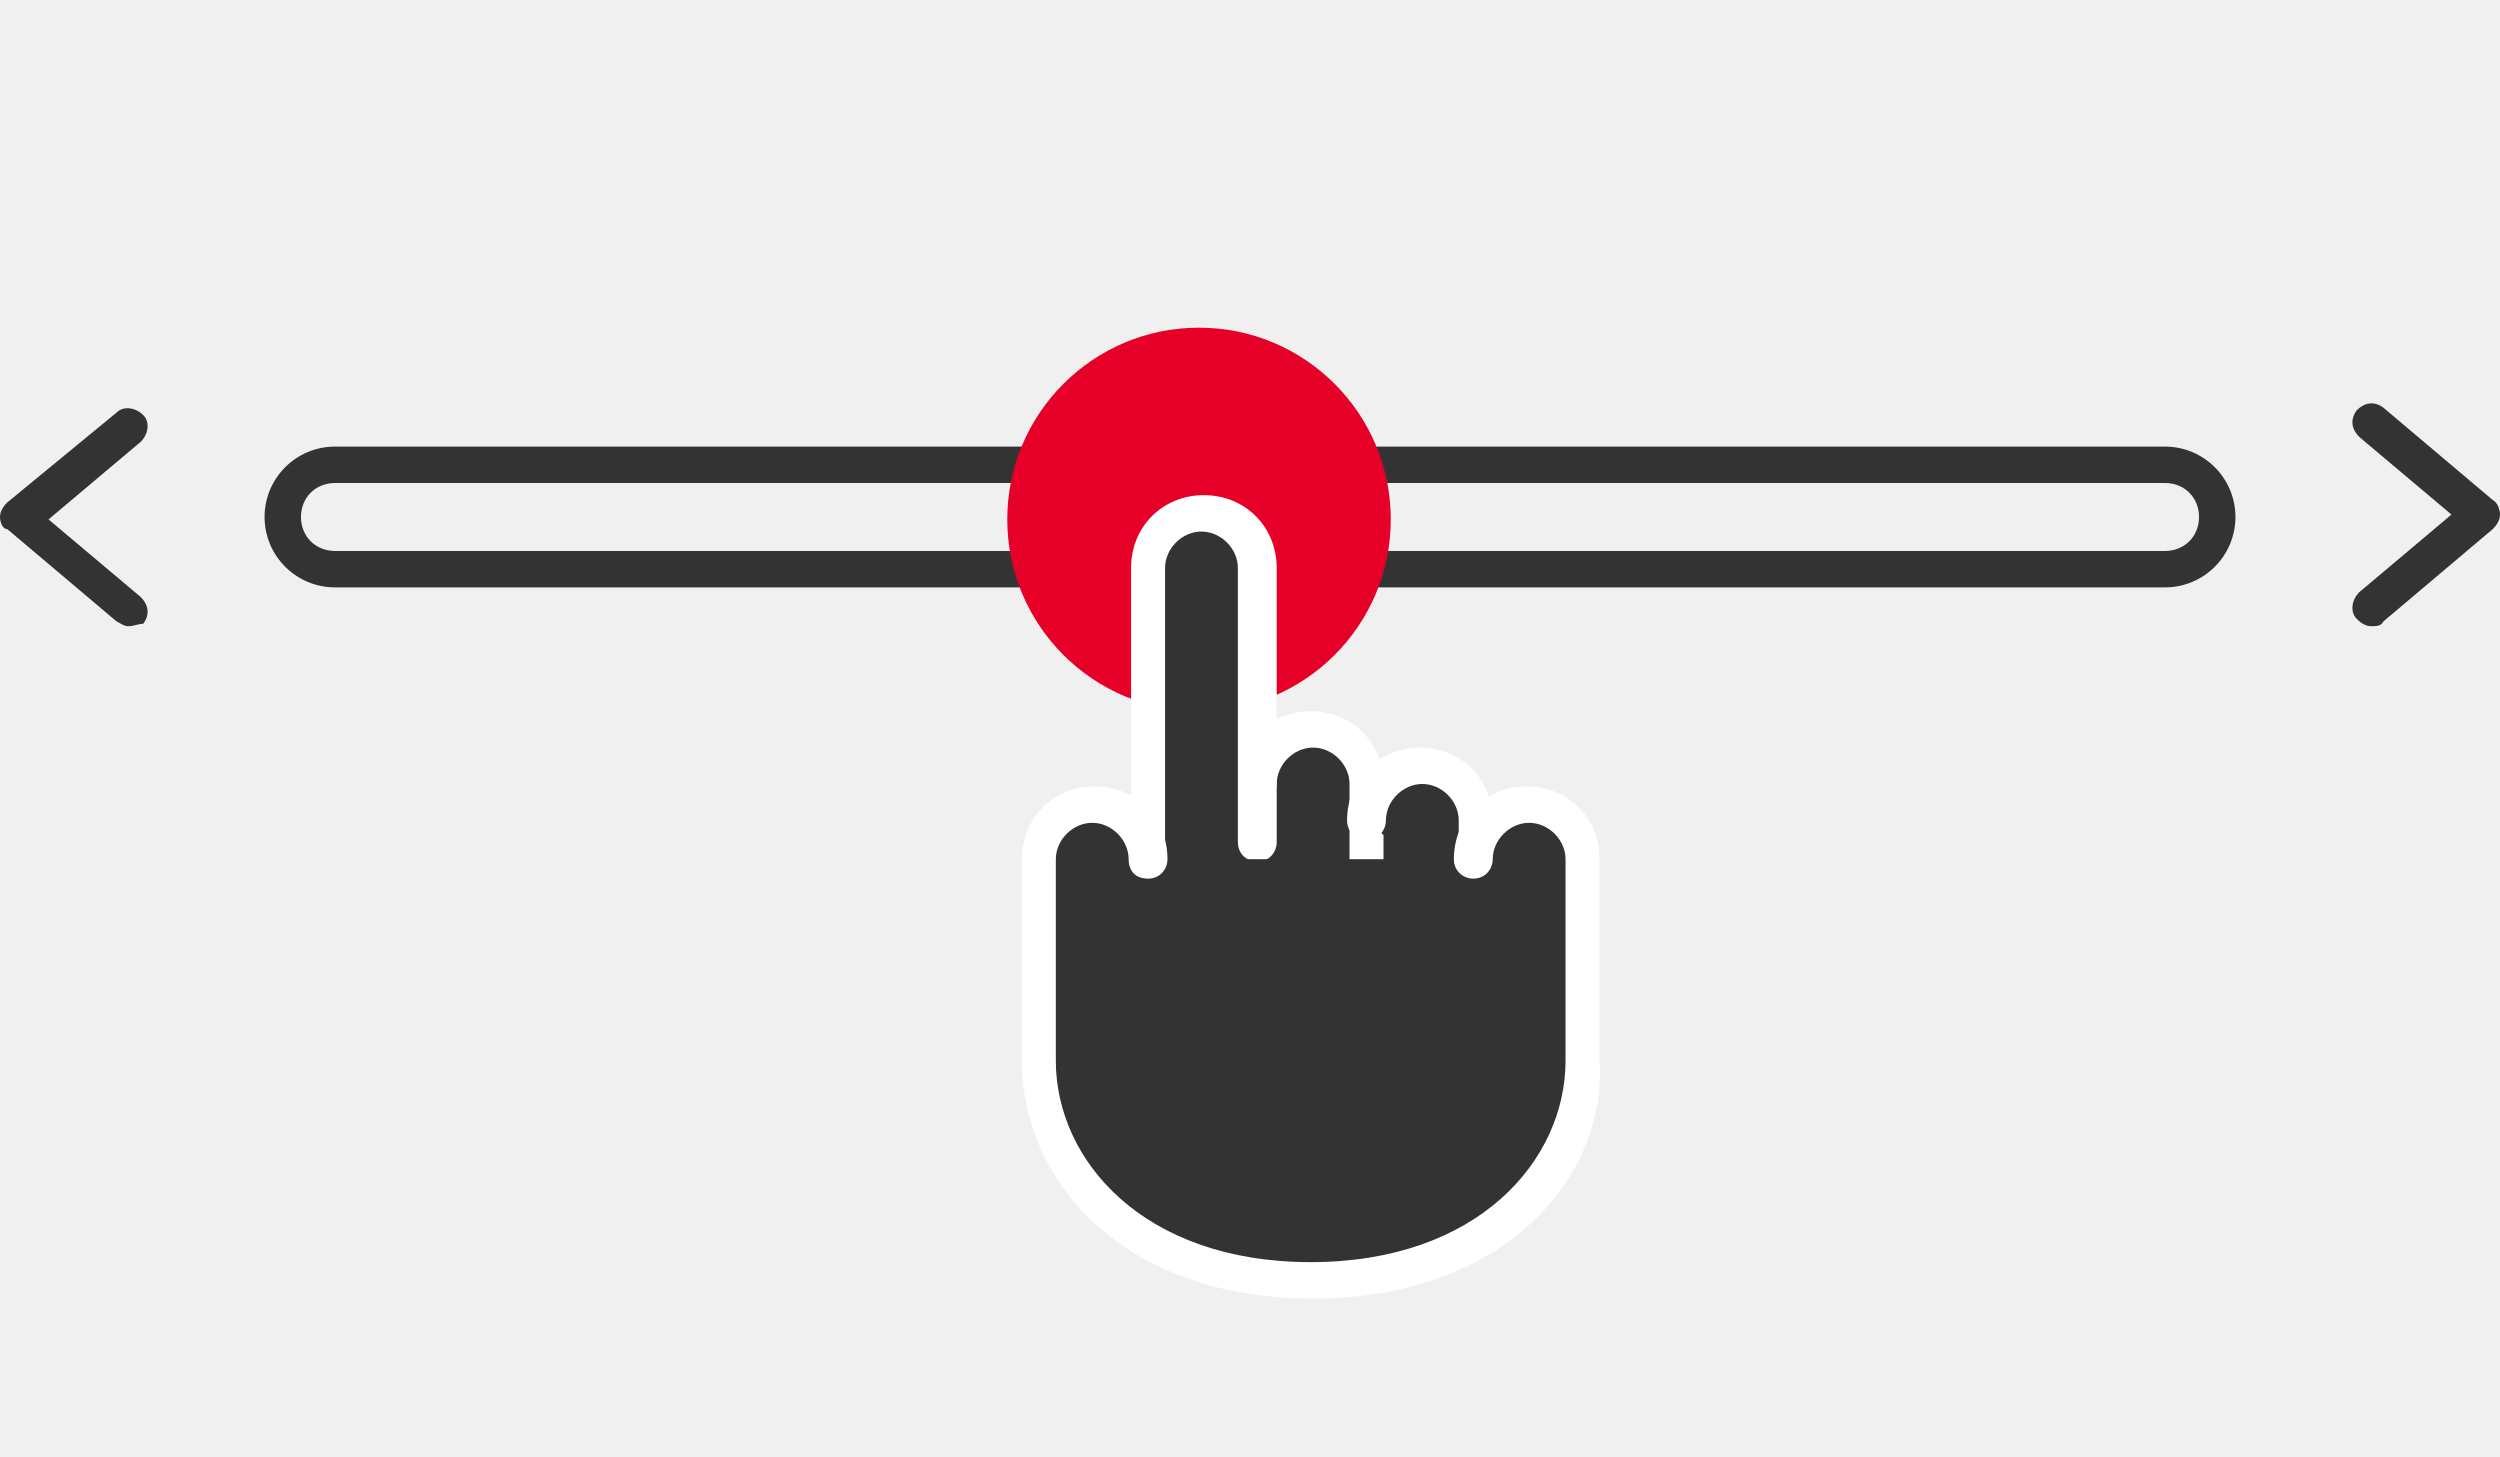
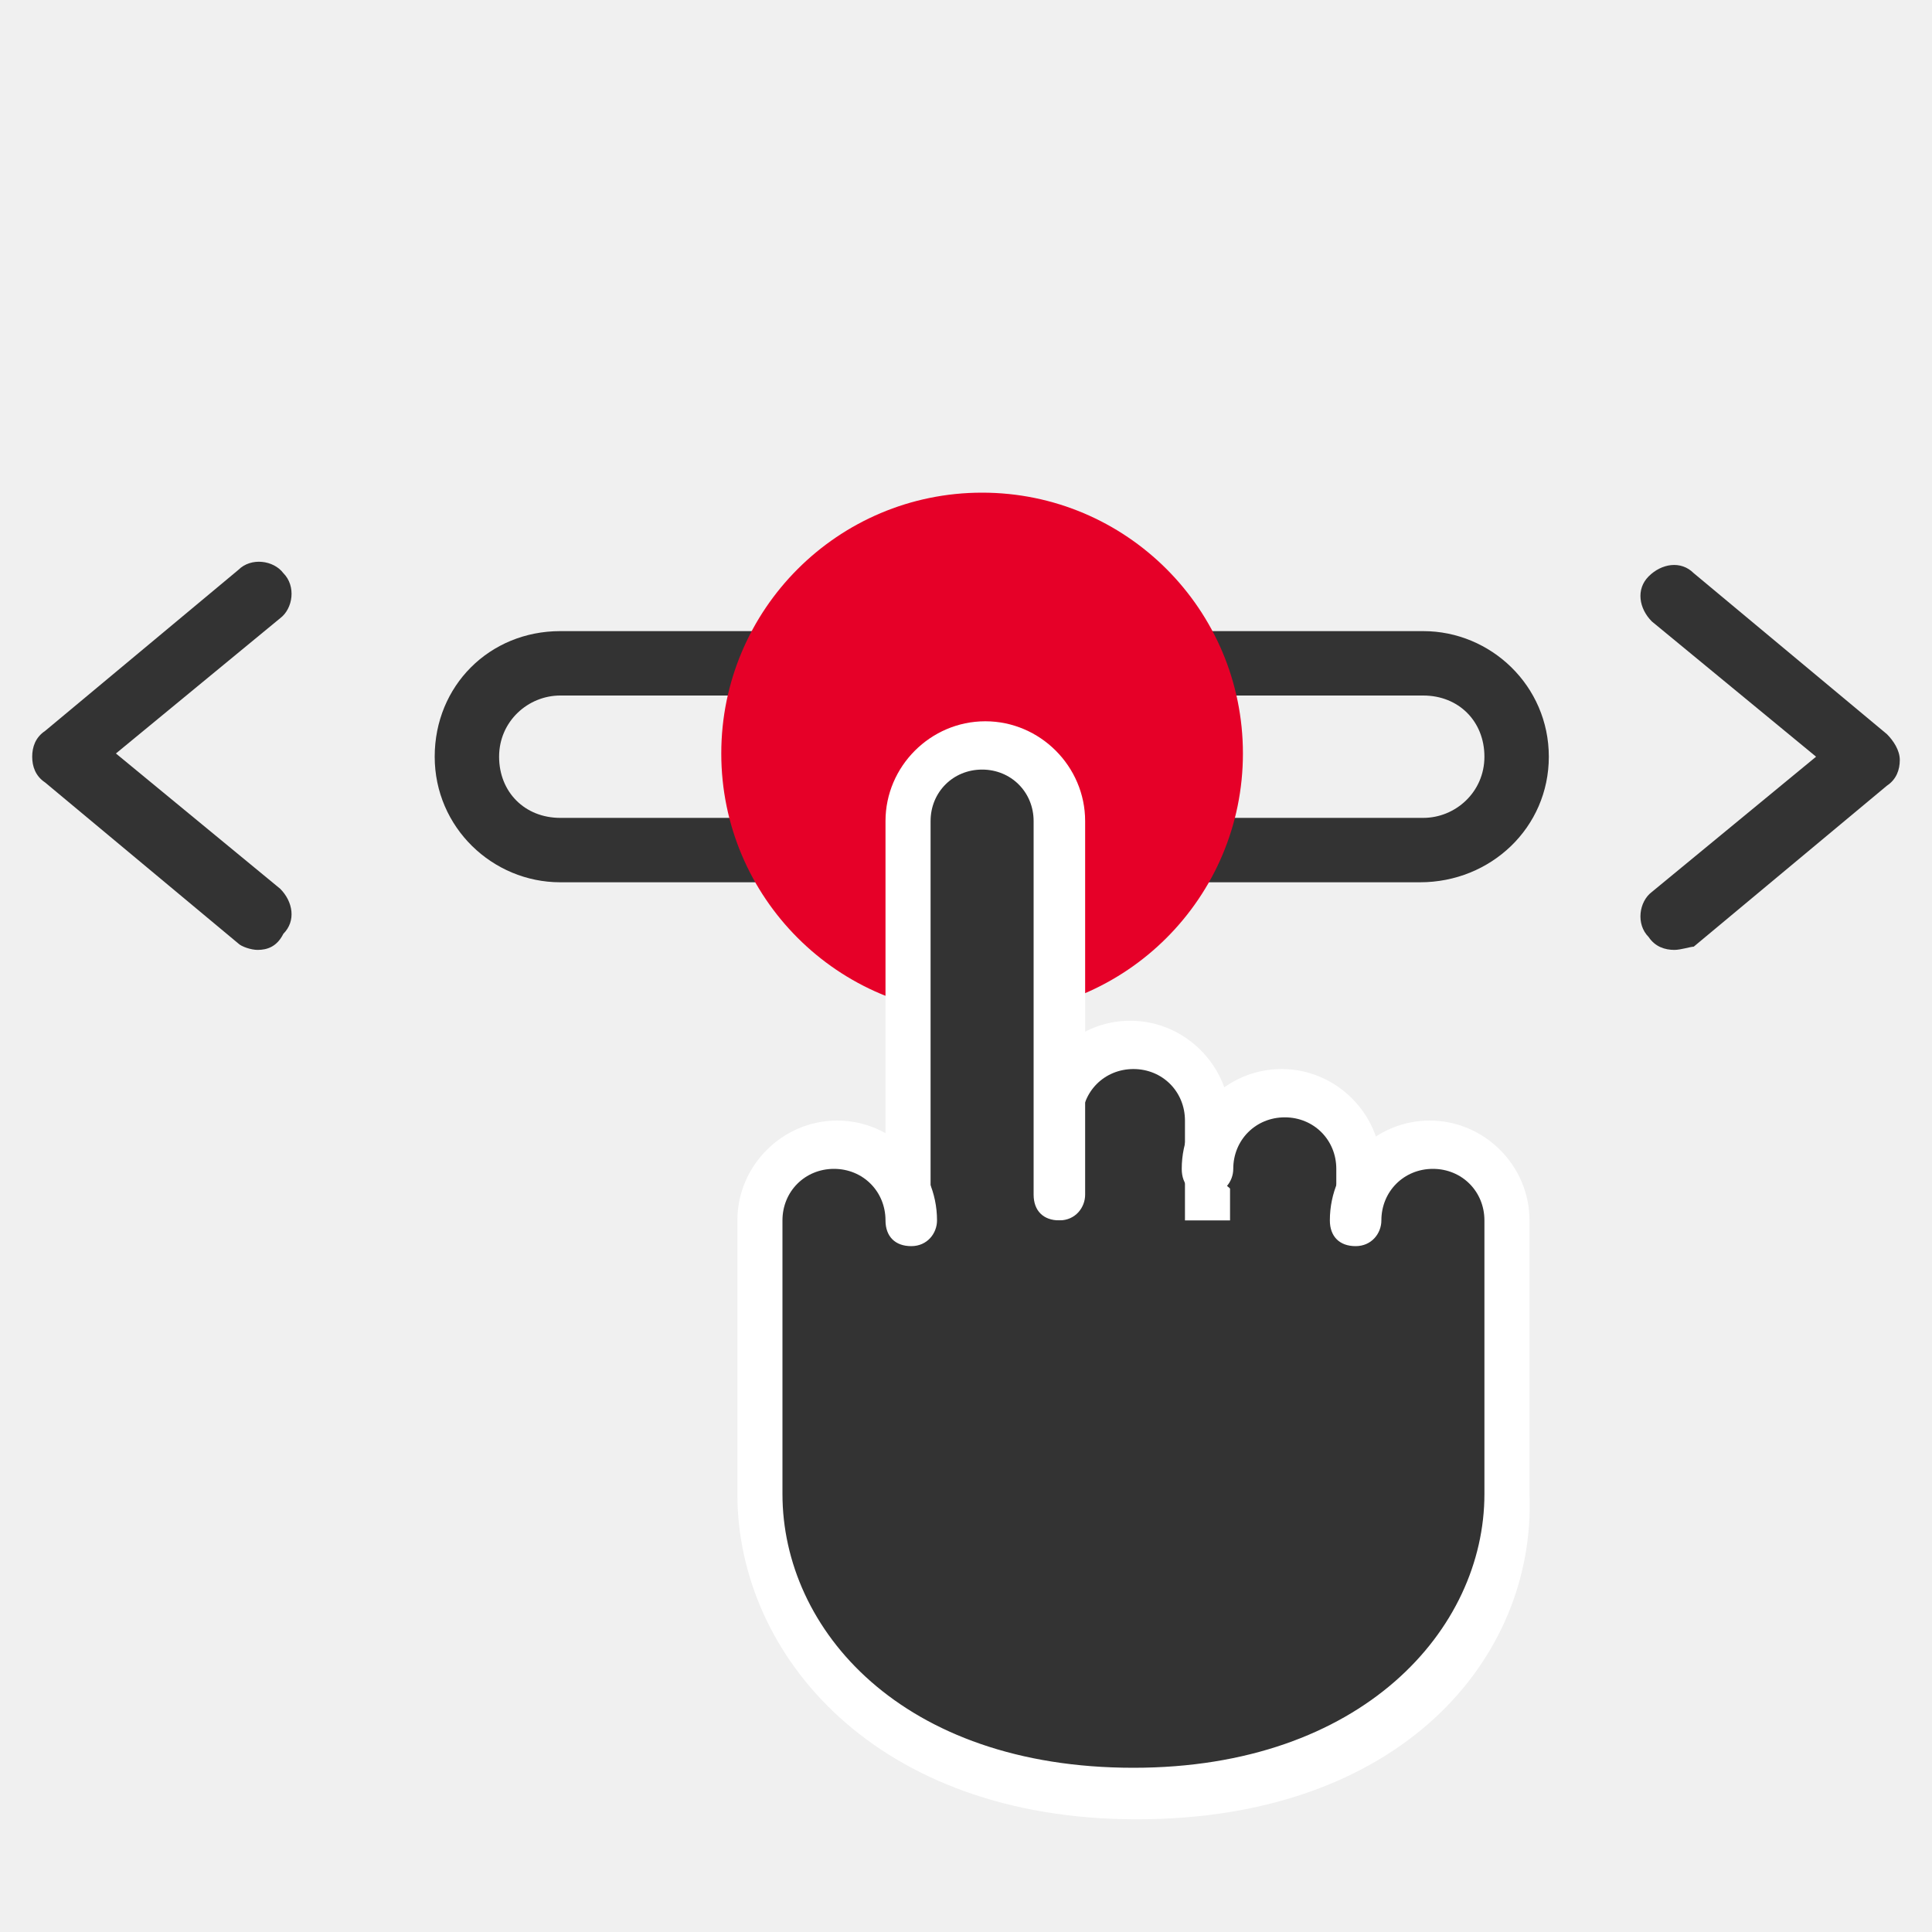
- <svg xmlns="http://www.w3.org/2000/svg" version="1.1" id="Layer_1" x="0px" y="0px" viewBox="0 0 103 60" style="enable-background:new 0 0 103 60;" xml:space="preserve">
+ <svg xmlns="http://www.w3.org/2000/svg" version="1.1" id="Layer_1" x="0px" y="0px" viewBox="0 0 60 60" style="enable-background:new 0 0 60 60;" xml:space="preserve">
  <style type="text/css">
	.st0{fill:#333333;}
	.st1{fill:#E60028;}
	.st2{fill:#708695;}
	.st3{fill:#FFFFFF;}
</style>
  <g>
-     <path class="st0" d="M89.2,24.2H13.8c-1.6,0-2.9-1.3-2.9-2.9c0-1.6,1.3-2.9,2.9-2.9h75.4c1.6,0,2.9,1.3,2.9,2.9   C92.1,22.9,90.8,24.2,89.2,24.2z M13.8,19.9c-0.8,0-1.4,0.6-1.4,1.4s0.6,1.4,1.4,1.4h75.4c0.8,0,1.4-0.6,1.4-1.4s-0.6-1.4-1.4-1.4   H13.8z" />
+     <path class="st0" d="M44.1,27.4H17.4c-2.1,0-3.9-1.7-3.9-3.9s1.7-3.9,3.9-3.9h26.8c2.1,0,3.9,1.7,3.9,3.9S46.3,27.4,44.1,27.4z    M17.4,21.6c-1,0-1.9,0.8-1.9,1.9s0.8,1.9,1.9,1.9h26.8c1,0,1.9-0.8,1.9-1.9s-0.8-1.9-1.9-1.9H17.4z" />
  </g>
  <g>
-     <circle class="st1" cx="49.4" cy="21.4" r="7.9" />
-   </g>
-   <g id="com-touchpad">
    <g>
-       <path class="st2" d="M56.4,36.2v-3.8c0-1.2-1-2.3-2.3-2.3c-1.2,0-2.3,1-2.3,2.3" />
+       <circle class="st1" cx="30.5" cy="23.4" r="8.1" />
+     </g>
+     <g id="com-touchpad_3_">
+       <g>
+         <path class="st2" d="M37.6,38.7v-3.9c0-1.3-1-2.3-2.3-2.3c-1.3,0-2.3,1-2.3,2.3" />
+       </g>
+       <g>
+         <path class="st2" d="M37.6,36.4c0-1.3,1-2.3,2.3-2.3c1.3,0,2.3,1,2.3,2.3v3.9" />
+       </g>
+       <g>
+         <path class="st2" d="M28.3,44.9V25.5c0-1.3,1-2.3,2.3-2.3c1.3,0,2.3,1,2.3,2.3v11.6" />
+       </g>
+       <g>
+         <path class="st2" d="M28.3,37.9c0-1.3-1-2.3-2.3-2.3c-1.3,0-2.3,1-2.3,2.3v8.5c0,4.7,4.1,9.3,11.6,9.3s11.6-4.7,11.6-9.3     s0-8.5,0-8.5c0-1.3-1-2.3-2.3-2.3c-1.3,0-2.3,1-2.3,2.3" />
+       </g>
    </g>
    <g>
-       <path class="st2" d="M56.4,33.9c0-1.2,1-2.3,2.3-2.3c1.2,0,2.3,1,2.3,2.3v3.8" />
+       <ellipse class="st0" cx="36.5" cy="40.2" rx="4.5" ry="3.9" />
    </g>
    <g>
-       <path class="st2" d="M47.4,42.2V23.4c0-1.2,1-2.3,2.3-2.3c1.2,0,2.3,1,2.3,2.3v11.3" />
+       <ellipse class="st0" cx="33" cy="38.7" rx="4.5" ry="3.9" />
+     </g>
+     <g id="com-touchpad_2_">
+       <g>
+         <path class="st0" d="M37.6,38.7v-3.9c0-1.3-1-2.3-2.3-2.3c-1.3,0-2.3,1-2.3,2.3" />
+         <path class="st3" d="M37.6,39.5c-0.4,0-0.8-0.3-0.8-0.8v-3.9c0-0.9-0.7-1.6-1.6-1.6s-1.6,0.7-1.6,1.6c0,0.4-0.3,0.8-0.8,0.8     s-0.8-0.3-0.8-0.8c0-1.7,1.4-3.1,3.1-3.1s3.1,1.4,3.1,3.1v3.9C38.4,39.1,38.1,39.5,37.6,39.5z" />
+       </g>
+       <g>
+         <path class="st0" d="M37.6,36.4c0-1.3,1-2.3,2.3-2.3c1.3,0,2.3,1,2.3,2.3v3.9" />
+         <path class="st3" d="M42.3,41c-0.4,0-0.8-0.3-0.8-0.8v-3.9c0-0.9-0.7-1.6-1.6-1.6s-1.6,0.7-1.6,1.6c0,0.4-0.3,0.8-0.8,0.8     s-0.8-0.3-0.8-0.8c0-1.7,1.4-3.1,3.1-3.1s3.1,1.4,3.1,3.1v3.9C43.1,40.7,42.7,41,42.3,41z" />
+       </g>
+       <g>
+         <path class="st0" d="M28.3,44.9V25.5c0-1.3,1-2.3,2.3-2.3c1.3,0,2.3,1,2.3,2.3v11.6" />
+         <path class="st3" d="M28.3,45.7c-0.4,0-0.8-0.3-0.8-0.8V25.5c0-1.7,1.4-3.1,3.1-3.1s3.1,1.4,3.1,3.1v11.6c0,0.4-0.3,0.8-0.8,0.8     s-0.8-0.3-0.8-0.8V25.5c0-0.9-0.7-1.6-1.6-1.6s-1.6,0.7-1.6,1.6v19.4C29.1,45.3,28.8,45.7,28.3,45.7z" />
+       </g>
+       <g>
+         <path class="st0" d="M28.3,37.9c0-1.3-1-2.3-2.3-2.3c-1.3,0-2.3,1-2.3,2.3v8.5c0,4.7,4.1,9.3,11.6,9.3s11.6-4.7,11.6-9.3     s0-8.5,0-8.5c0-1.3-1-2.3-2.3-2.3c-1.3,0-2.3,1-2.3,2.3" />
+         <path class="st3" d="M35.3,56.5c-8.1,0-12.4-5.1-12.4-10.1v-8.5c0-1.7,1.4-3.1,3.1-3.1s3.1,1.4,3.1,3.1c0,0.4-0.3,0.8-0.8,0.8     s-0.8-0.3-0.8-0.8c0-0.9-0.7-1.6-1.6-1.6s-1.6,0.7-1.6,1.6v8.5c0,4.2,3.7,8.5,10.9,8.5c7.1,0,10.9-4.3,10.9-8.5v-8.5     c0-0.9-0.7-1.6-1.6-1.6s-1.6,0.7-1.6,1.6c0,0.4-0.3,0.8-0.8,0.8s-0.8-0.3-0.8-0.8c0-1.7,1.4-3.1,3.1-3.1s3.1,1.4,3.1,3.1v8.5     C47.7,51.5,43.5,56.5,35.3,56.5z" />
+       </g>
+     </g>
+   </g>
+   <g id="com-code_1_">
+     <g>
+       <path class="st0" d="M52,29.5c-0.3,0-0.6-0.1-0.8-0.4c-0.4-0.4-0.3-1.1,0.1-1.4l5.1-4.2l-5.1-4.2c-0.4-0.4-0.5-1-0.1-1.4    c0.4-0.4,1-0.5,1.4-0.1l6,5c0.2,0.2,0.4,0.5,0.4,0.8s-0.1,0.6-0.4,0.8l-6,5C52.5,29.4,52.2,29.5,52,29.5z" />
    </g>
    <g>
-       <path class="st2" d="M47.4,35.4c0-1.2-1-2.3-2.3-2.3c-1.2,0-2.3,1-2.3,2.3v8.3c0,4.5,3.9,9,11.3,9s11.3-4.5,11.3-9s0-8.3,0-8.3    c0-1.2-1-2.3-2.3-2.3c-1.2,0-2.3,1-2.3,2.3" />
-     </g>
-   </g>
-   <g>
-     <ellipse class="st0" cx="55.3" cy="37.6" rx="4.4" ry="3.8" />
-   </g>
-   <g>
-     <ellipse class="st0" cx="51.9" cy="36.2" rx="4.4" ry="3.8" />
-   </g>
-   <g id="com-touchpad_1_">
-     <g>
-       <path class="st0" d="M56.4,36.2v-3.8c0-1.2-1-2.3-2.3-2.3c-1.2,0-2.3,1-2.3,2.3" />
-       <path class="st3" d="M56.4,36.9c-0.4,0-0.8-0.3-0.8-0.8v-3.8c0-0.8-0.7-1.5-1.5-1.5c-0.8,0-1.5,0.7-1.5,1.5c0,0.4-0.3,0.8-0.8,0.8    c-0.4,0-0.8-0.3-0.8-0.8c0-1.7,1.3-3,3-3c1.7,0,3,1.3,3,3v3.8C57.1,36.6,56.8,36.9,56.4,36.9z" />
-     </g>
-     <g>
-       <path class="st0" d="M56.4,33.9c0-1.2,1-2.3,2.3-2.3c1.2,0,2.3,1,2.3,2.3v3.8" />
-       <path class="st3" d="M60.9,38.4c-0.4,0-0.8-0.3-0.8-0.8v-3.8c0-0.8-0.7-1.5-1.5-1.5c-0.8,0-1.5,0.7-1.5,1.5c0,0.4-0.3,0.8-0.8,0.8    c-0.4,0-0.8-0.3-0.8-0.8c0-1.7,1.3-3,3-3c1.7,0,3,1.3,3,3v3.8C61.6,38.1,61.3,38.4,60.9,38.4z" />
-     </g>
-     <g>
-       <path class="st0" d="M47.4,42.2V23.4c0-1.2,1-2.3,2.3-2.3c1.2,0,2.3,1,2.3,2.3v11.3" />
-       <path class="st3" d="M47.4,42.9c-0.4,0-0.8-0.3-0.8-0.8V23.4c0-1.7,1.3-3,3-3c1.7,0,3,1.3,3,3v11.3c0,0.4-0.3,0.8-0.8,0.8    c-0.4,0-0.8-0.3-0.8-0.8V23.4c0-0.8-0.7-1.5-1.5-1.5c-0.8,0-1.5,0.7-1.5,1.5v18.8C48.1,42.6,47.8,42.9,47.4,42.9z" />
-     </g>
-     <g>
-       <path class="st0" d="M47.4,35.4c0-1.2-1-2.3-2.3-2.3c-1.2,0-2.3,1-2.3,2.3v8.3c0,4.5,3.9,9,11.3,9s11.3-4.5,11.3-9s0-8.3,0-8.3    c0-1.2-1-2.3-2.3-2.3c-1.2,0-2.3,1-2.3,2.3" />
-       <path class="st3" d="M54.1,53.5c-7.9,0-12-4.9-12-9.8v-8.3c0-1.7,1.3-3,3-3s3,1.3,3,3c0,0.4-0.3,0.8-0.8,0.8s-0.8-0.3-0.8-0.8    c0-0.8-0.7-1.5-1.5-1.5s-1.5,0.7-1.5,1.5v8.3c0,4.1,3.6,8.3,10.5,8.3c6.9,0,10.5-4.2,10.5-8.3v-8.3c0-0.8-0.7-1.5-1.5-1.5    c-0.8,0-1.5,0.7-1.5,1.5c0,0.4-0.3,0.8-0.8,0.8c-0.4,0-0.8-0.3-0.8-0.8c0-1.7,1.3-3,3-3c1.7,0,3,1.3,3,3v8.3    C66.2,48.5,62,53.5,54.1,53.5z" />
-     </g>
-   </g>
-   <g id="com-code">
-     <g>
-       <path class="st0" d="M97.7,25.8c-0.2,0-0.4-0.1-0.6-0.3c-0.3-0.3-0.2-0.8,0.1-1.1l3.8-3.2l-3.8-3.2c-0.3-0.3-0.4-0.7-0.1-1.1    c0.3-0.3,0.7-0.4,1.1-0.1l4.5,3.8c0.2,0.1,0.3,0.4,0.3,0.6s-0.1,0.4-0.3,0.6l-4.5,3.8C98.1,25.8,97.9,25.8,97.7,25.8z" />
-     </g>
-     <g>
-       <path class="st0" d="M5.3,25.8c-0.2,0-0.3-0.1-0.5-0.2l-4.5-3.8C0.1,21.8,0,21.5,0,21.3s0.1-0.4,0.3-0.6L4.8,17    c0.3-0.3,0.8-0.2,1.1,0.1s0.2,0.8-0.1,1.1l-3.8,3.2l3.8,3.2c0.3,0.3,0.4,0.7,0.1,1.1C5.7,25.7,5.5,25.8,5.3,25.8z" />
+       <path class="st0" d="M8,29.5c-0.2,0-0.5-0.1-0.6-0.2l-6-5C1.1,24.1,1,23.8,1,23.5s0.1-0.6,0.4-0.8l6-5c0.4-0.4,1.1-0.3,1.4,0.1    c0.4,0.4,0.3,1.1-0.1,1.4l-5.1,4.2l5.1,4.2c0.4,0.4,0.5,1,0.1,1.4C8.6,29.4,8.3,29.5,8,29.5z" />
    </g>
  </g>
</svg>
